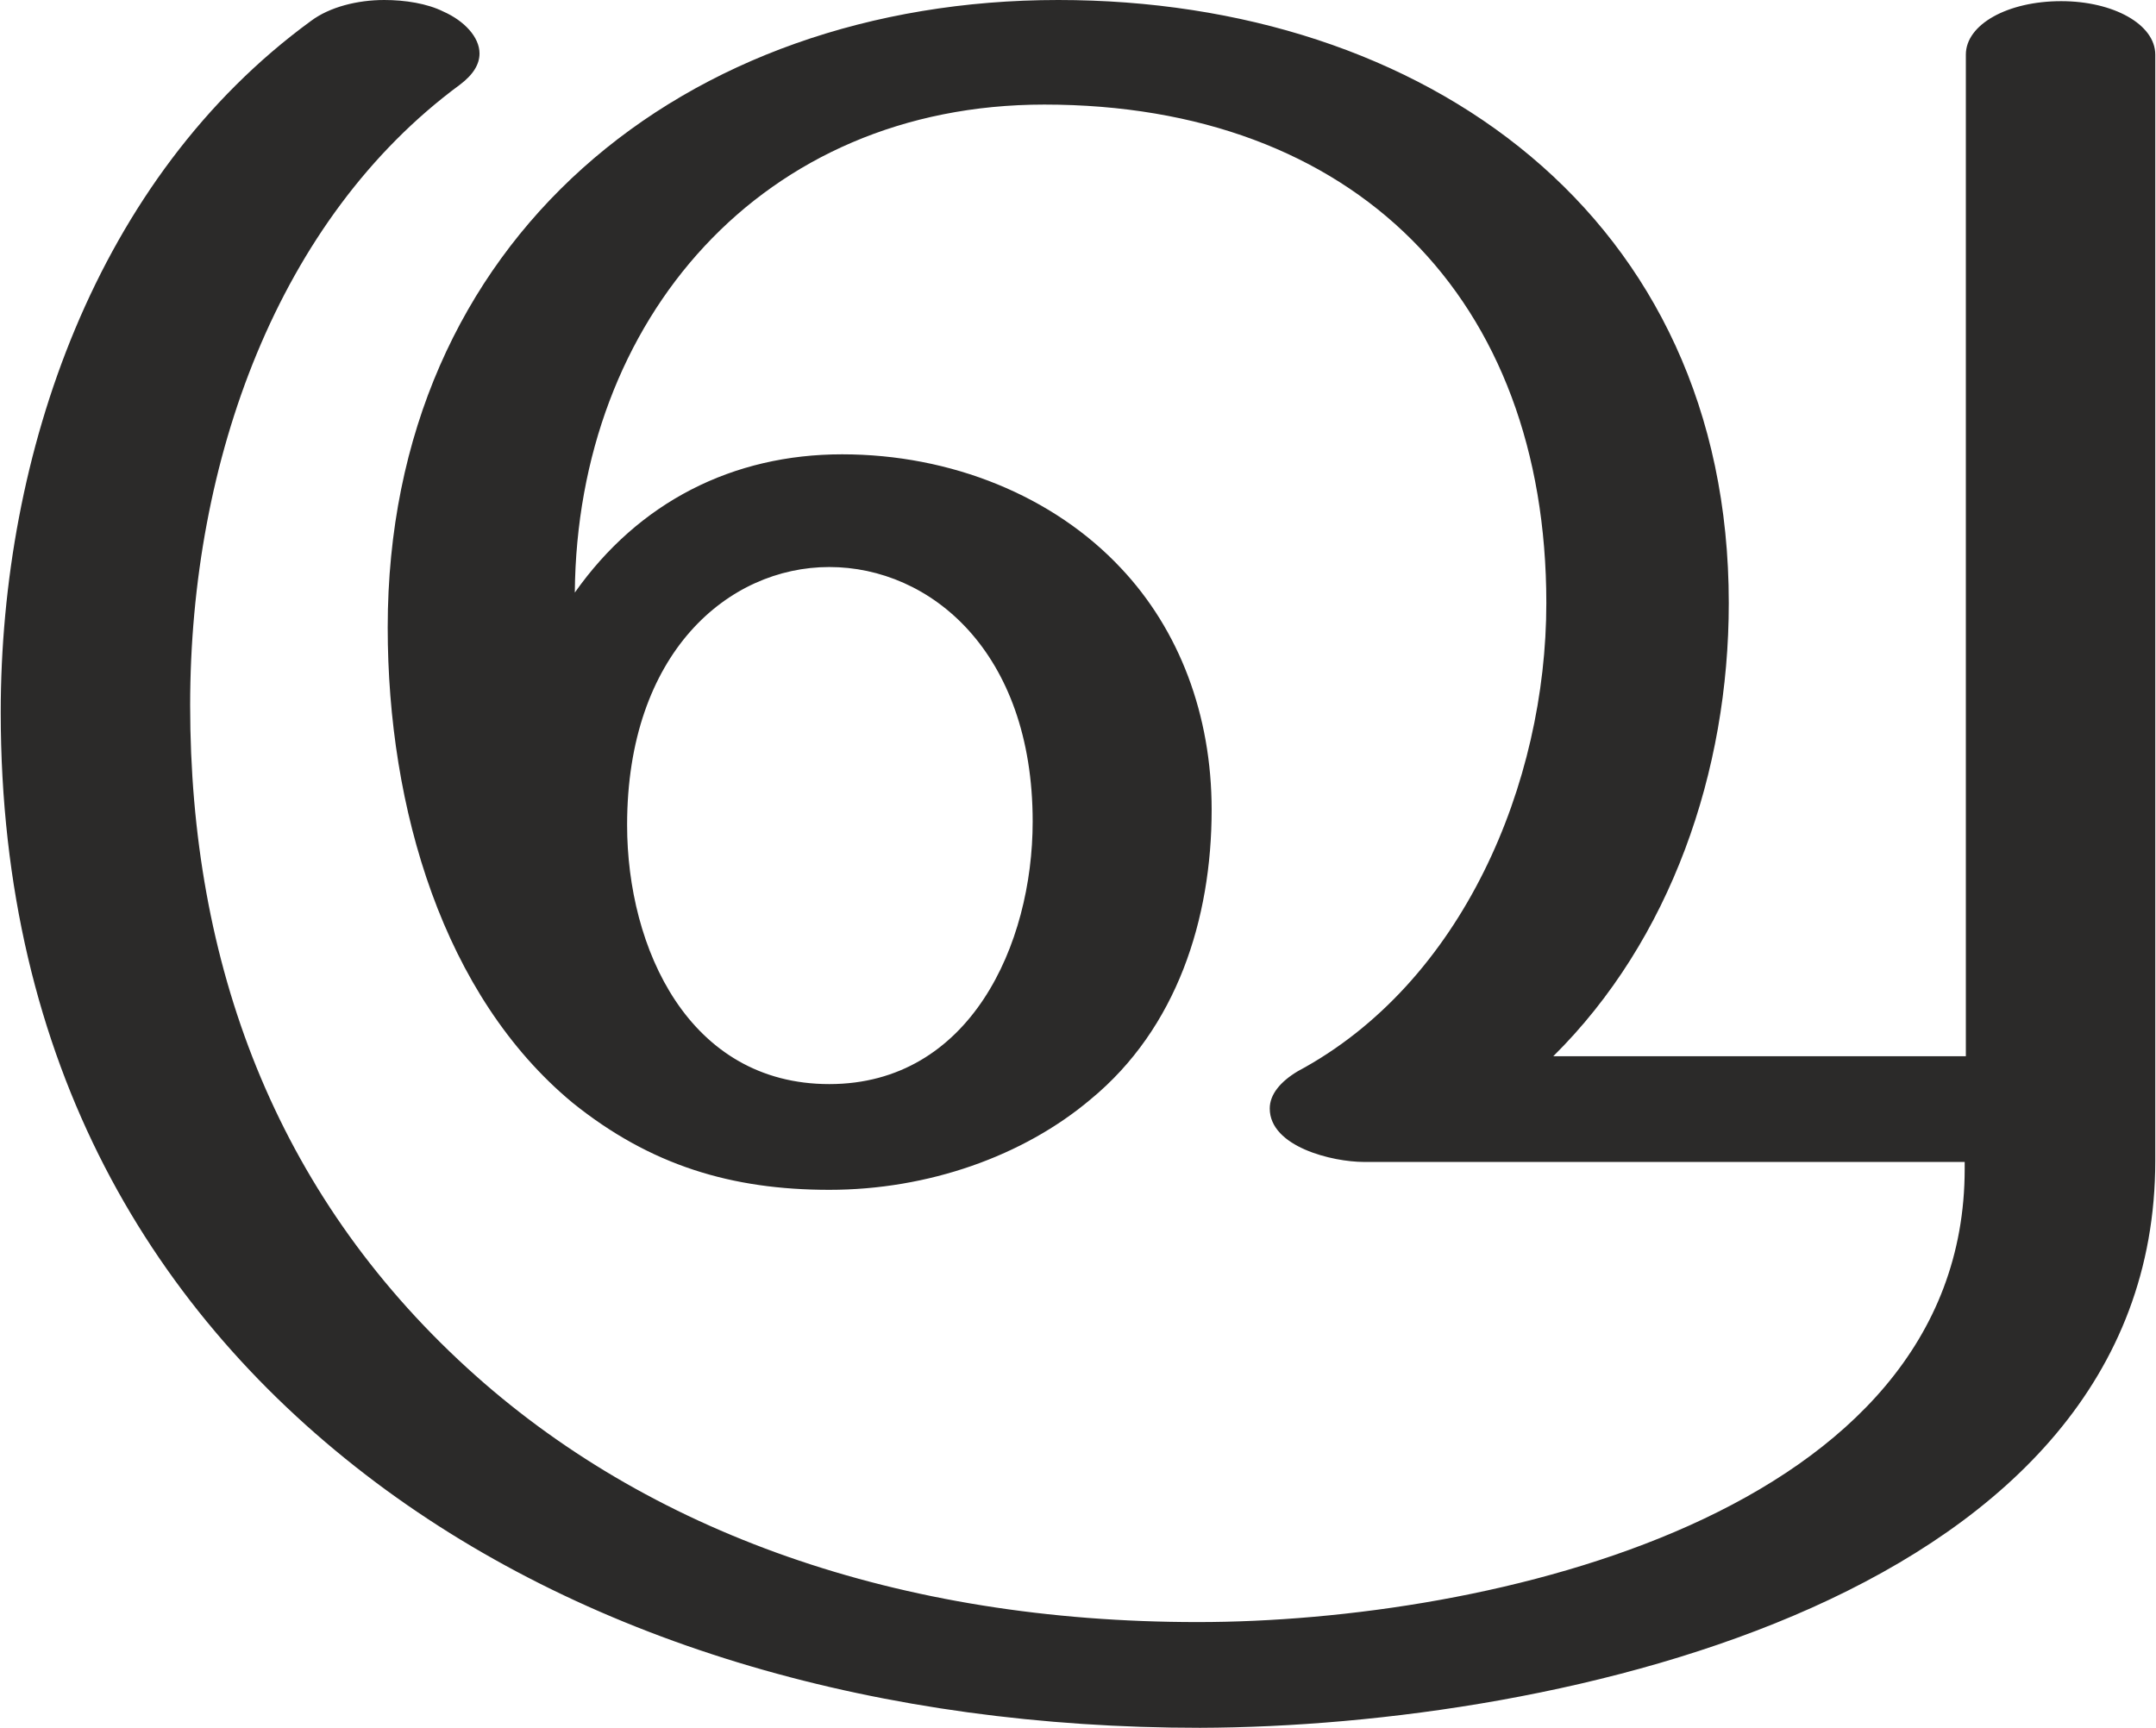
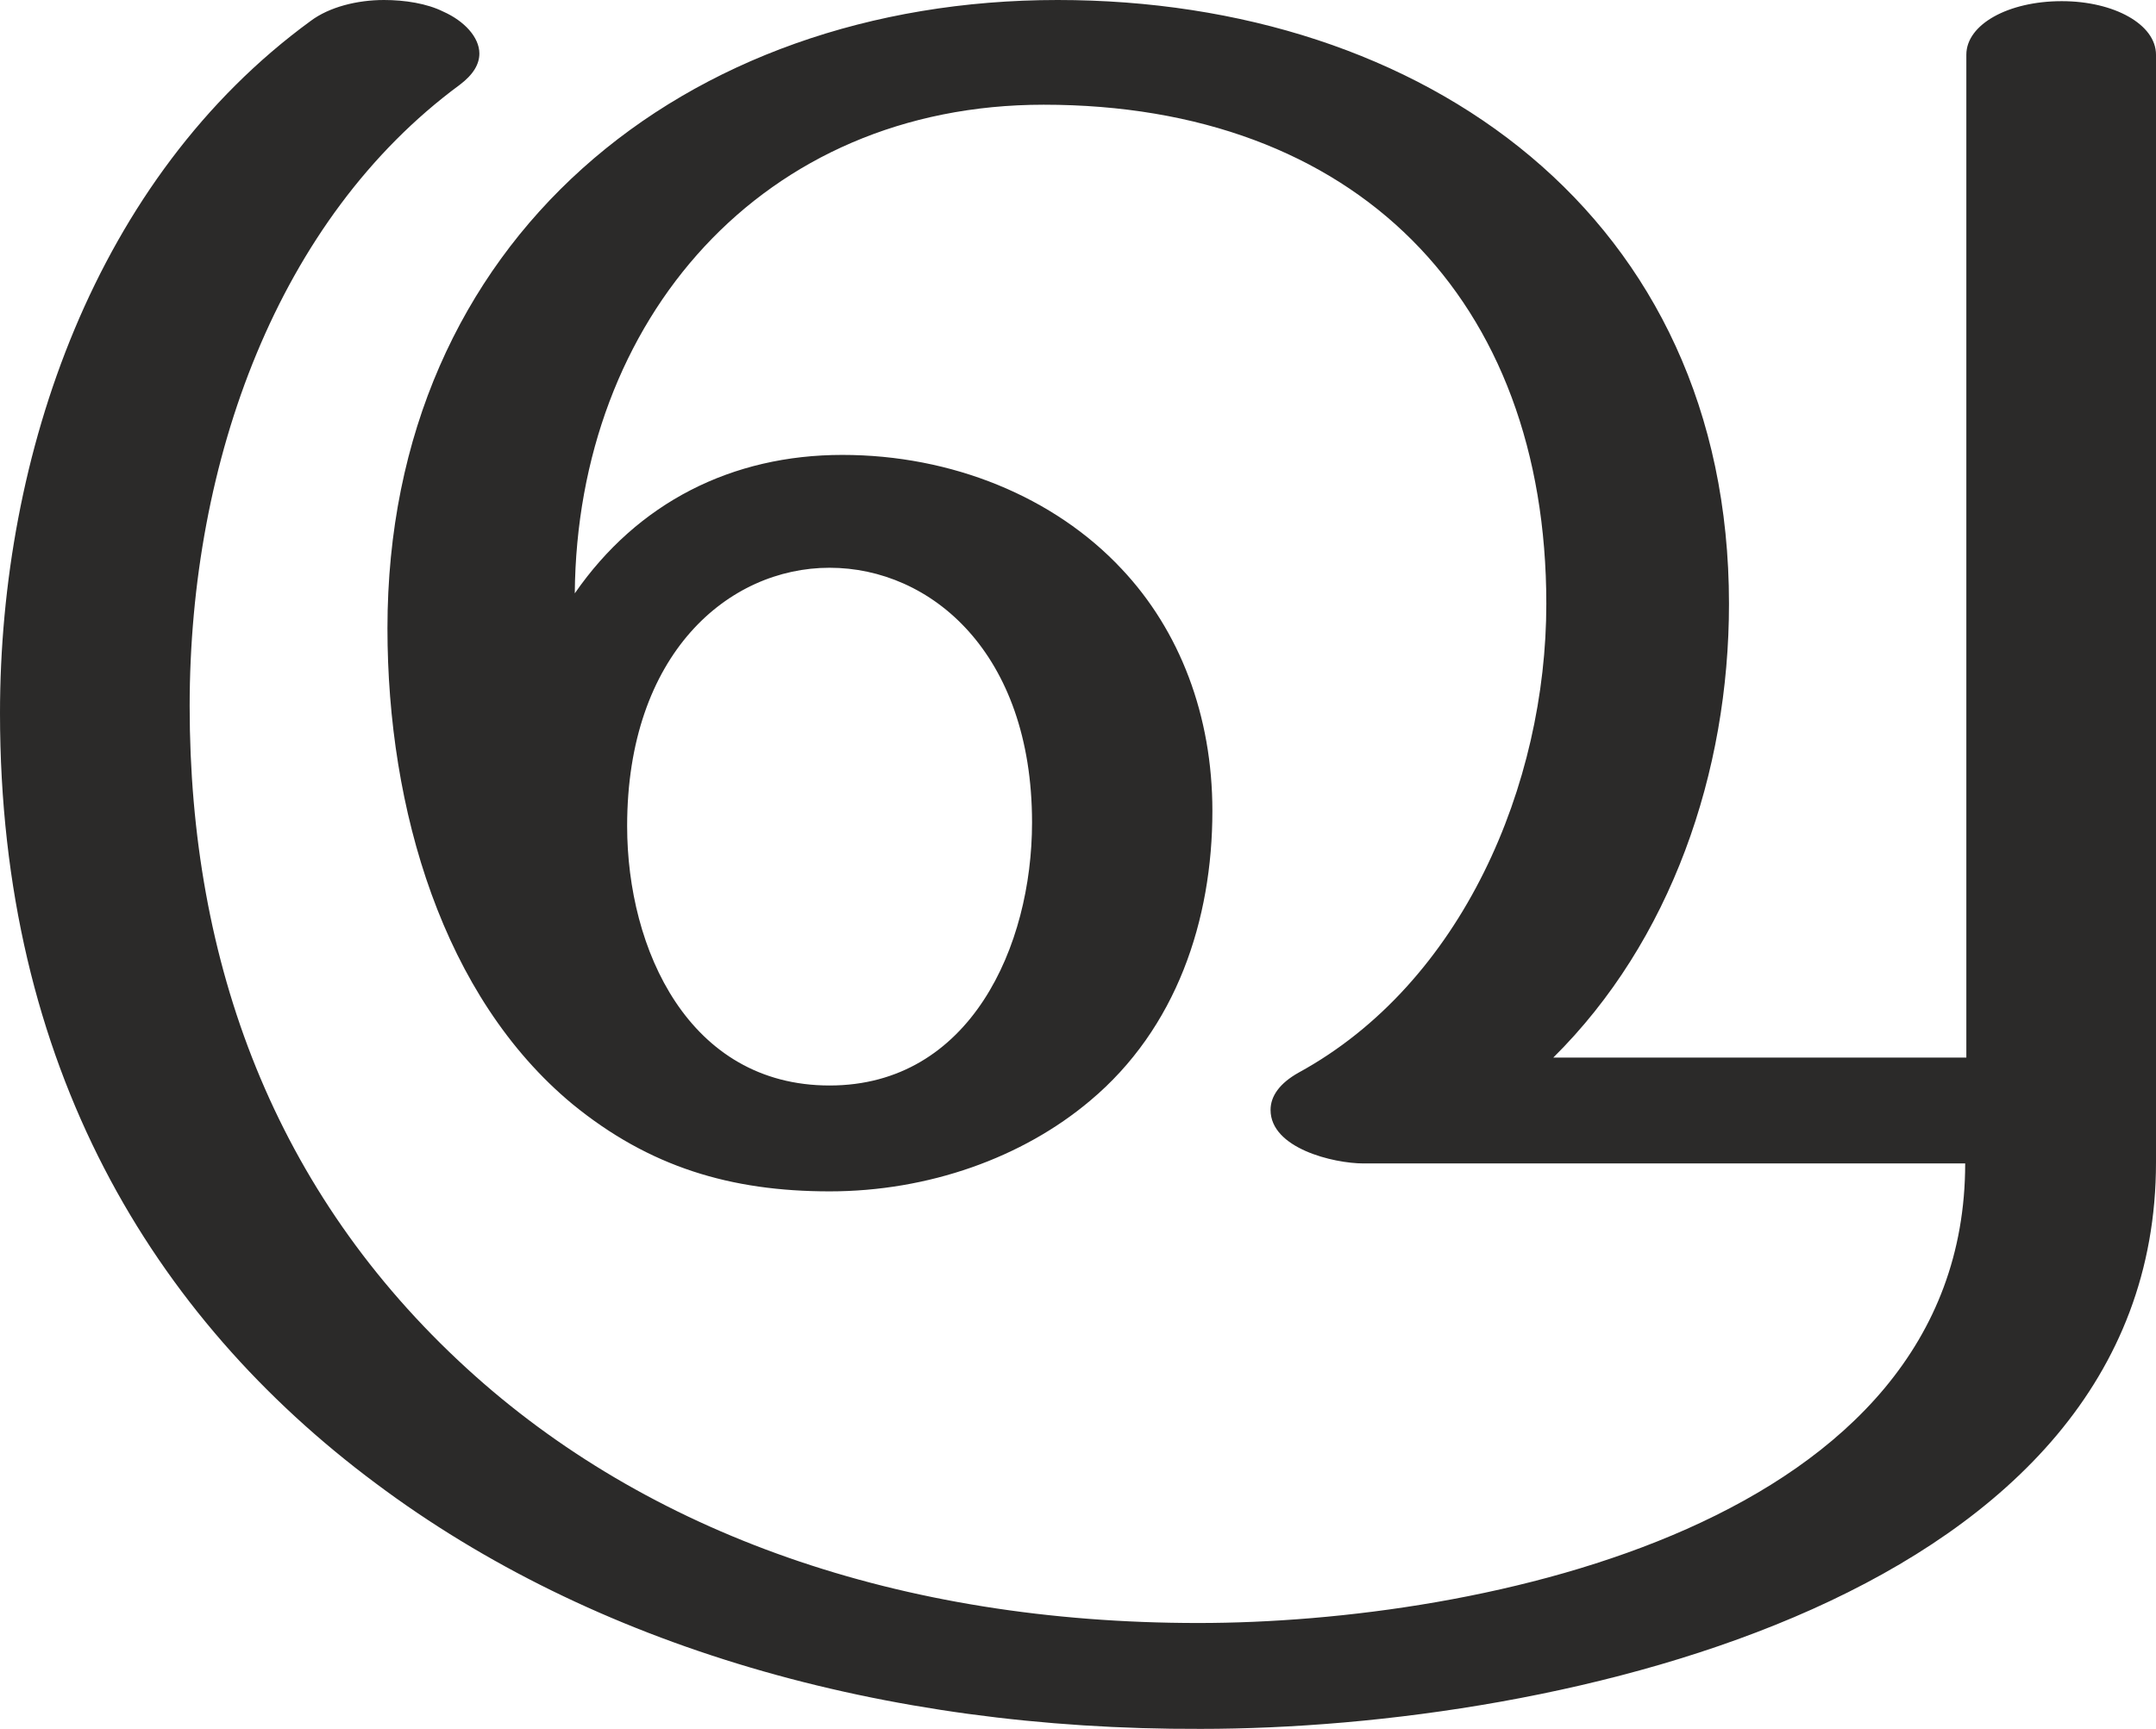
- <svg xmlns="http://www.w3.org/2000/svg" xml:space="preserve" width="1854px" height="1486px" version="1.1" style="shape-rendering:geometricPrecision; text-rendering:geometricPrecision; image-rendering:optimizeQuality; fill-rule:evenodd; clip-rule:evenodd" viewBox="0 0 1854 1487">
+ <svg xmlns="http://www.w3.org/2000/svg" xml:space="preserve" width="1853px" height="1486px" version="1.1" style="shape-rendering:geometricPrecision; text-rendering:geometricPrecision; image-rendering:optimizeQuality; fill-rule:evenodd; clip-rule:evenodd" viewBox="0 0 1853 1486">
  <defs>
    <style type="text/css">
   
    .fil0 {fill:#2B2A29;fill-rule:nonzero}
   
  </style>
  </defs>
  <g id="Layer_x0020_1">
-     <path class="fil0" d="M1032 1487c308,-1 822,-112 822,-488l0 -952c0,-26 -36,-46 -81,-46 -46,0 -82,20 -82,46l0 862 -355 0c101,-100 151,-245 151,-390 0,-333 -262,-519 -577,-519 -322,0 -577,206 -577,540 0,156 48,317 159,409 67,54 137,75 221,75 85,0 167,-29 225,-78 74,-61 104,-155 104,-249 0,-82 -28,-155 -78,-208 -58,-62 -146,-98 -240,-98 -94,0 -175,41 -230,119 2,-235 161,-420 404,-420 267,0 432,167 432,429 0,155 -72,327 -214,403 -15,9 -24,20 -24,32 0,33 54,46 81,46l517 0 0 6c0,298 -411,390 -660,390 -257,0 -474,-77 -629,-219 -165,-151 -238,-348 -238,-570 0,-211 76,-419 232,-534 12,-9 17,-18 17,-27 0,-14 -13,-28 -31,-36 -14,-7 -33,-10 -51,-10 -23,0 -47,6 -63,18 -185,135 -267,373 -267,595 0,303 131,519 323,663 187,140 436,211 709,211zm-319 -554c-121,0 -174,-117 -174,-223 0,-148 87,-222 174,-222 87,0 175,73 175,219 0,106 -54,226 -175,226z" />
+     <path class="fil0" d="M1032 1486c307,0 821,-112 821,-487l0 -952c0,-26 -36,-46 -81,-46 -46,0 -82,20 -82,46l0 862 -355 0c101,-100 151,-245 151,-390 0,-333 -262,-519 -577,-519 -321,0 -576,206 -576,540 0,156 48,317 159,409 66,54 136,75 221,75 85,0 166,-29 224,-78 74,-62 105,-155 105,-249 0,-82 -28,-155 -78,-208 -58,-62 -146,-98 -240,-98 -95,0 -176,41 -230,119 2,-235 161,-420 403,-420 268,0 432,167 432,429 0,155 -72,326 -213,403 -16,9 -24,20 -24,32 0,33 54,46 80,46l517 0c0,311 -418,395 -659,395 -257,0 -474,-77 -629,-219 -165,-151 -238,-348 -238,-569 0,-211 76,-419 232,-534 12,-9 17,-18 17,-27 0,-14 -13,-28 -31,-36 -14,-7 -33,-10 -51,-10 -23,0 -47,6 -63,18 -185,135 -267,373 -267,595 0,303 131,519 323,662 187,140 436,212 709,211zm-319 -553c-121,0 -174,-117 -174,-223 0,-148 87,-222 174,-222 87,0 174,73 174,219 0,106 -53,226 -174,226z" />
  </g>
</svg>
